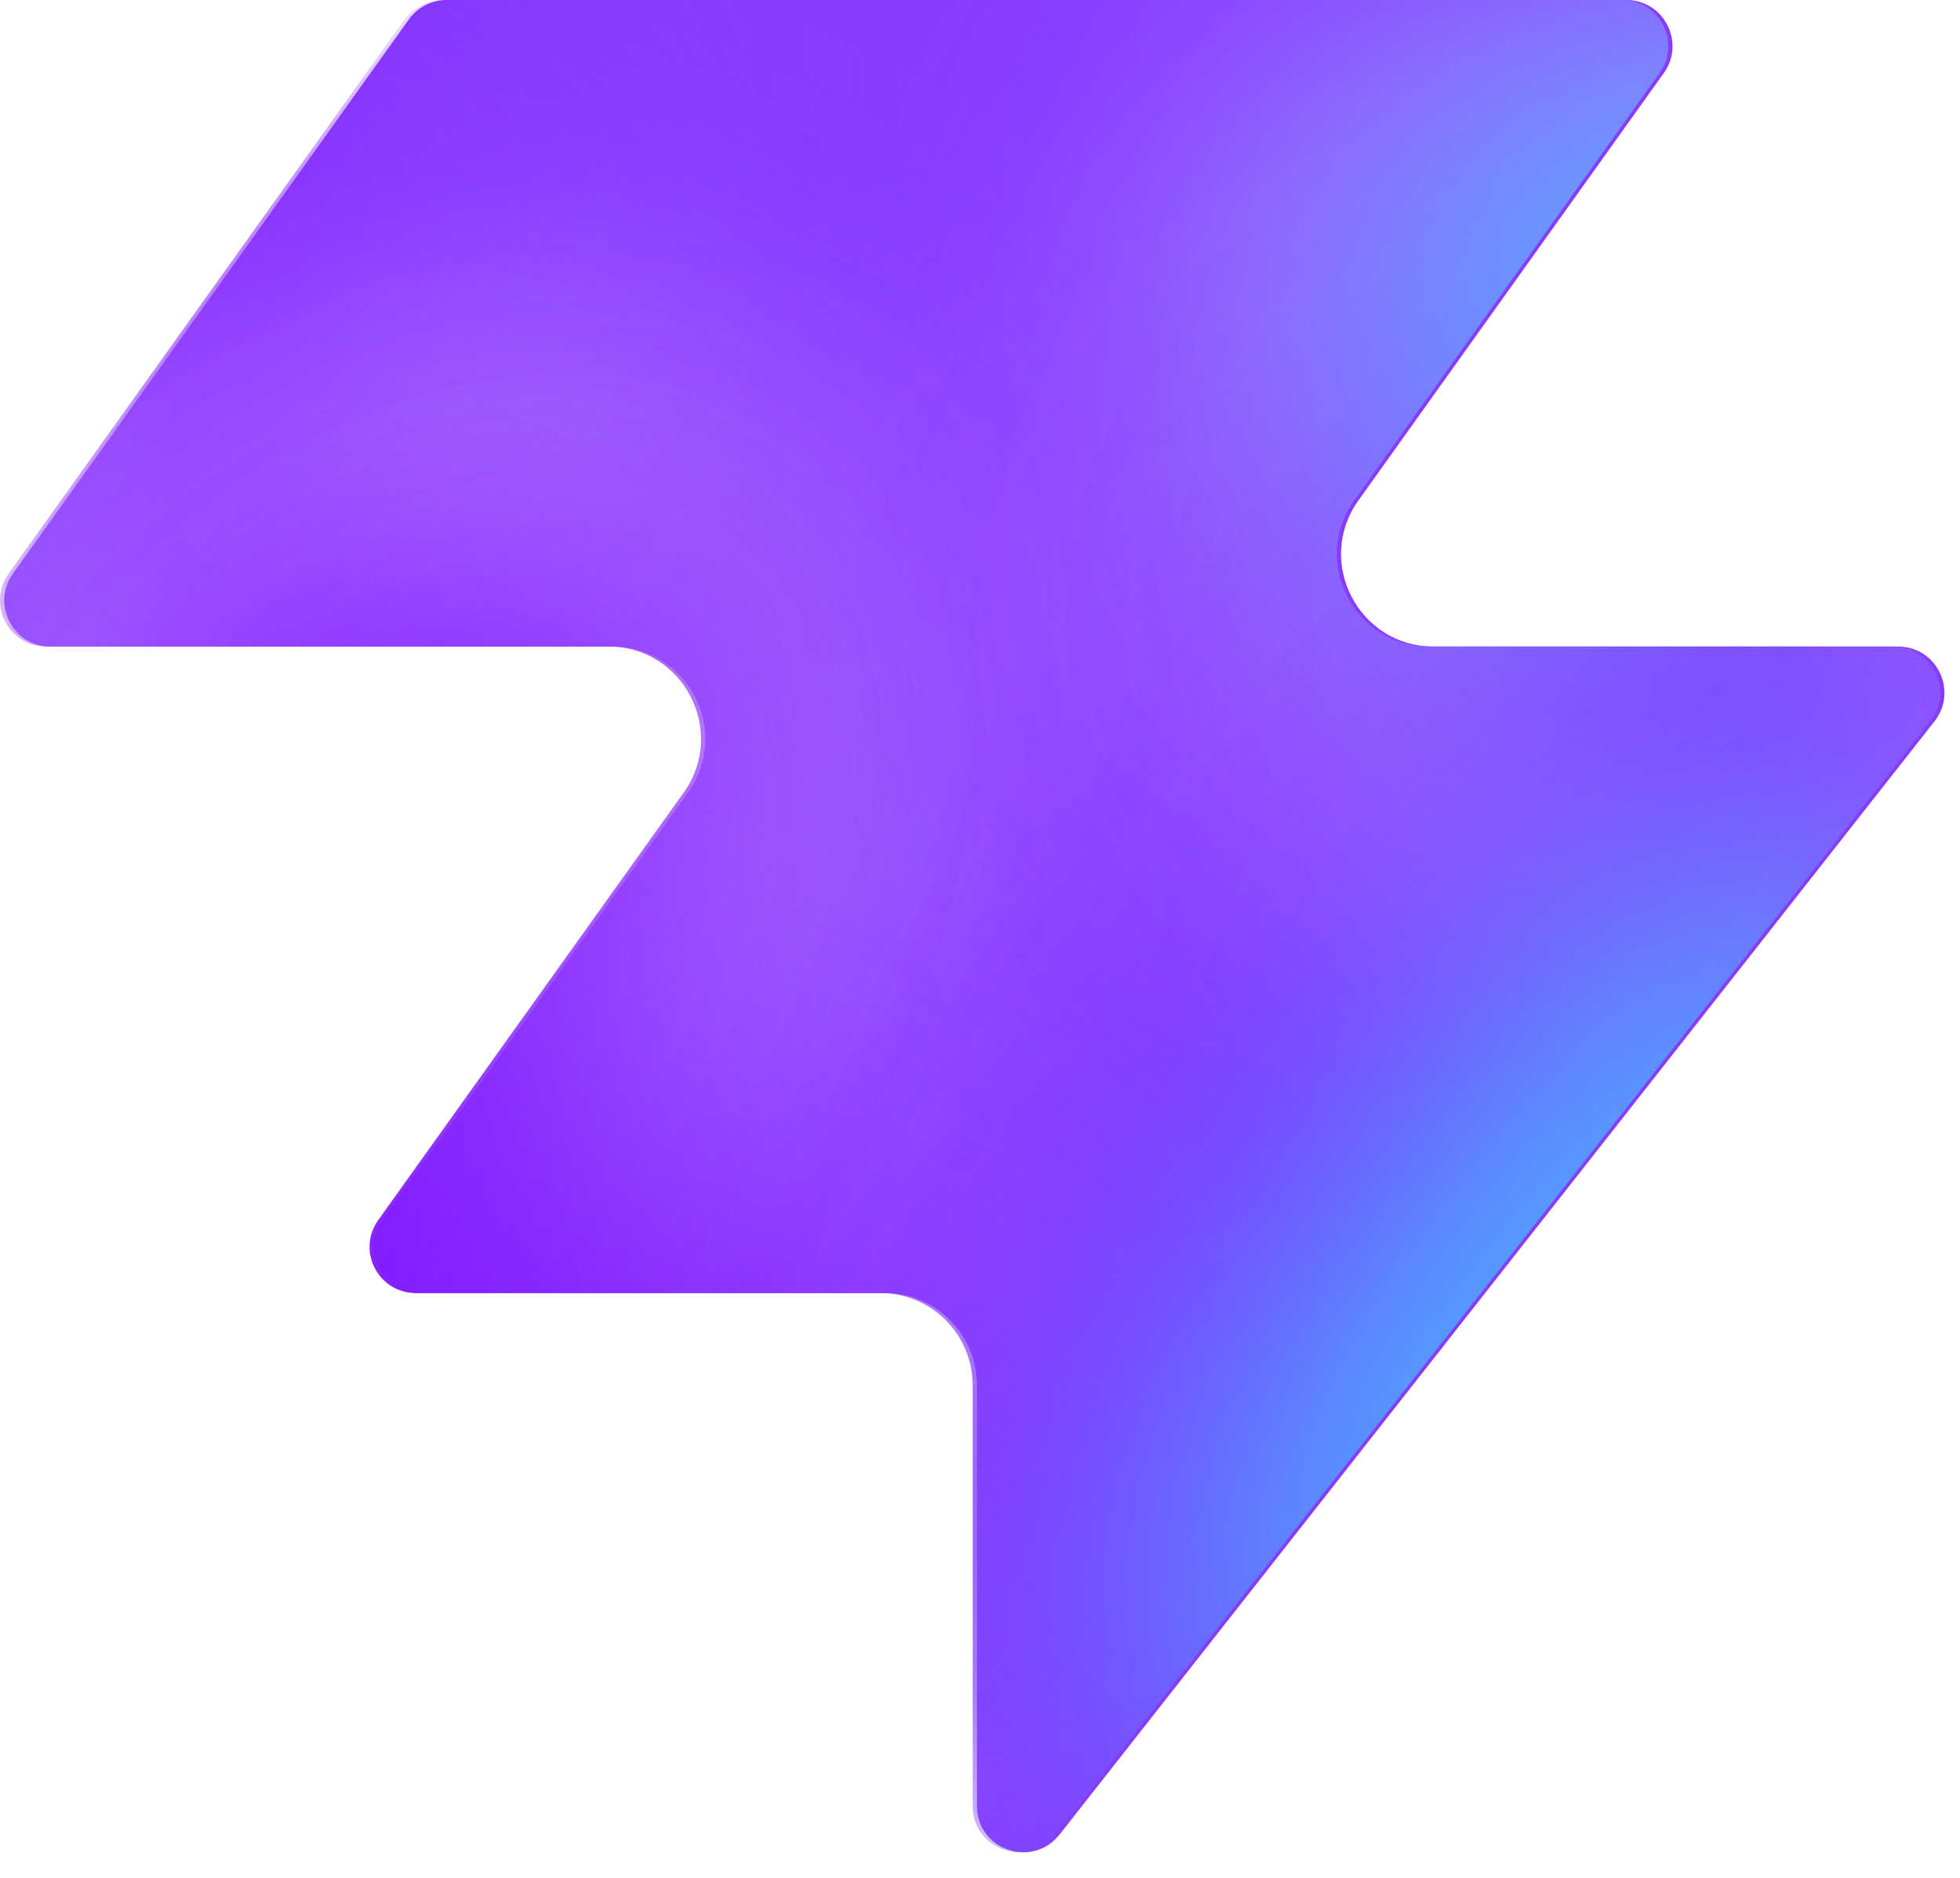
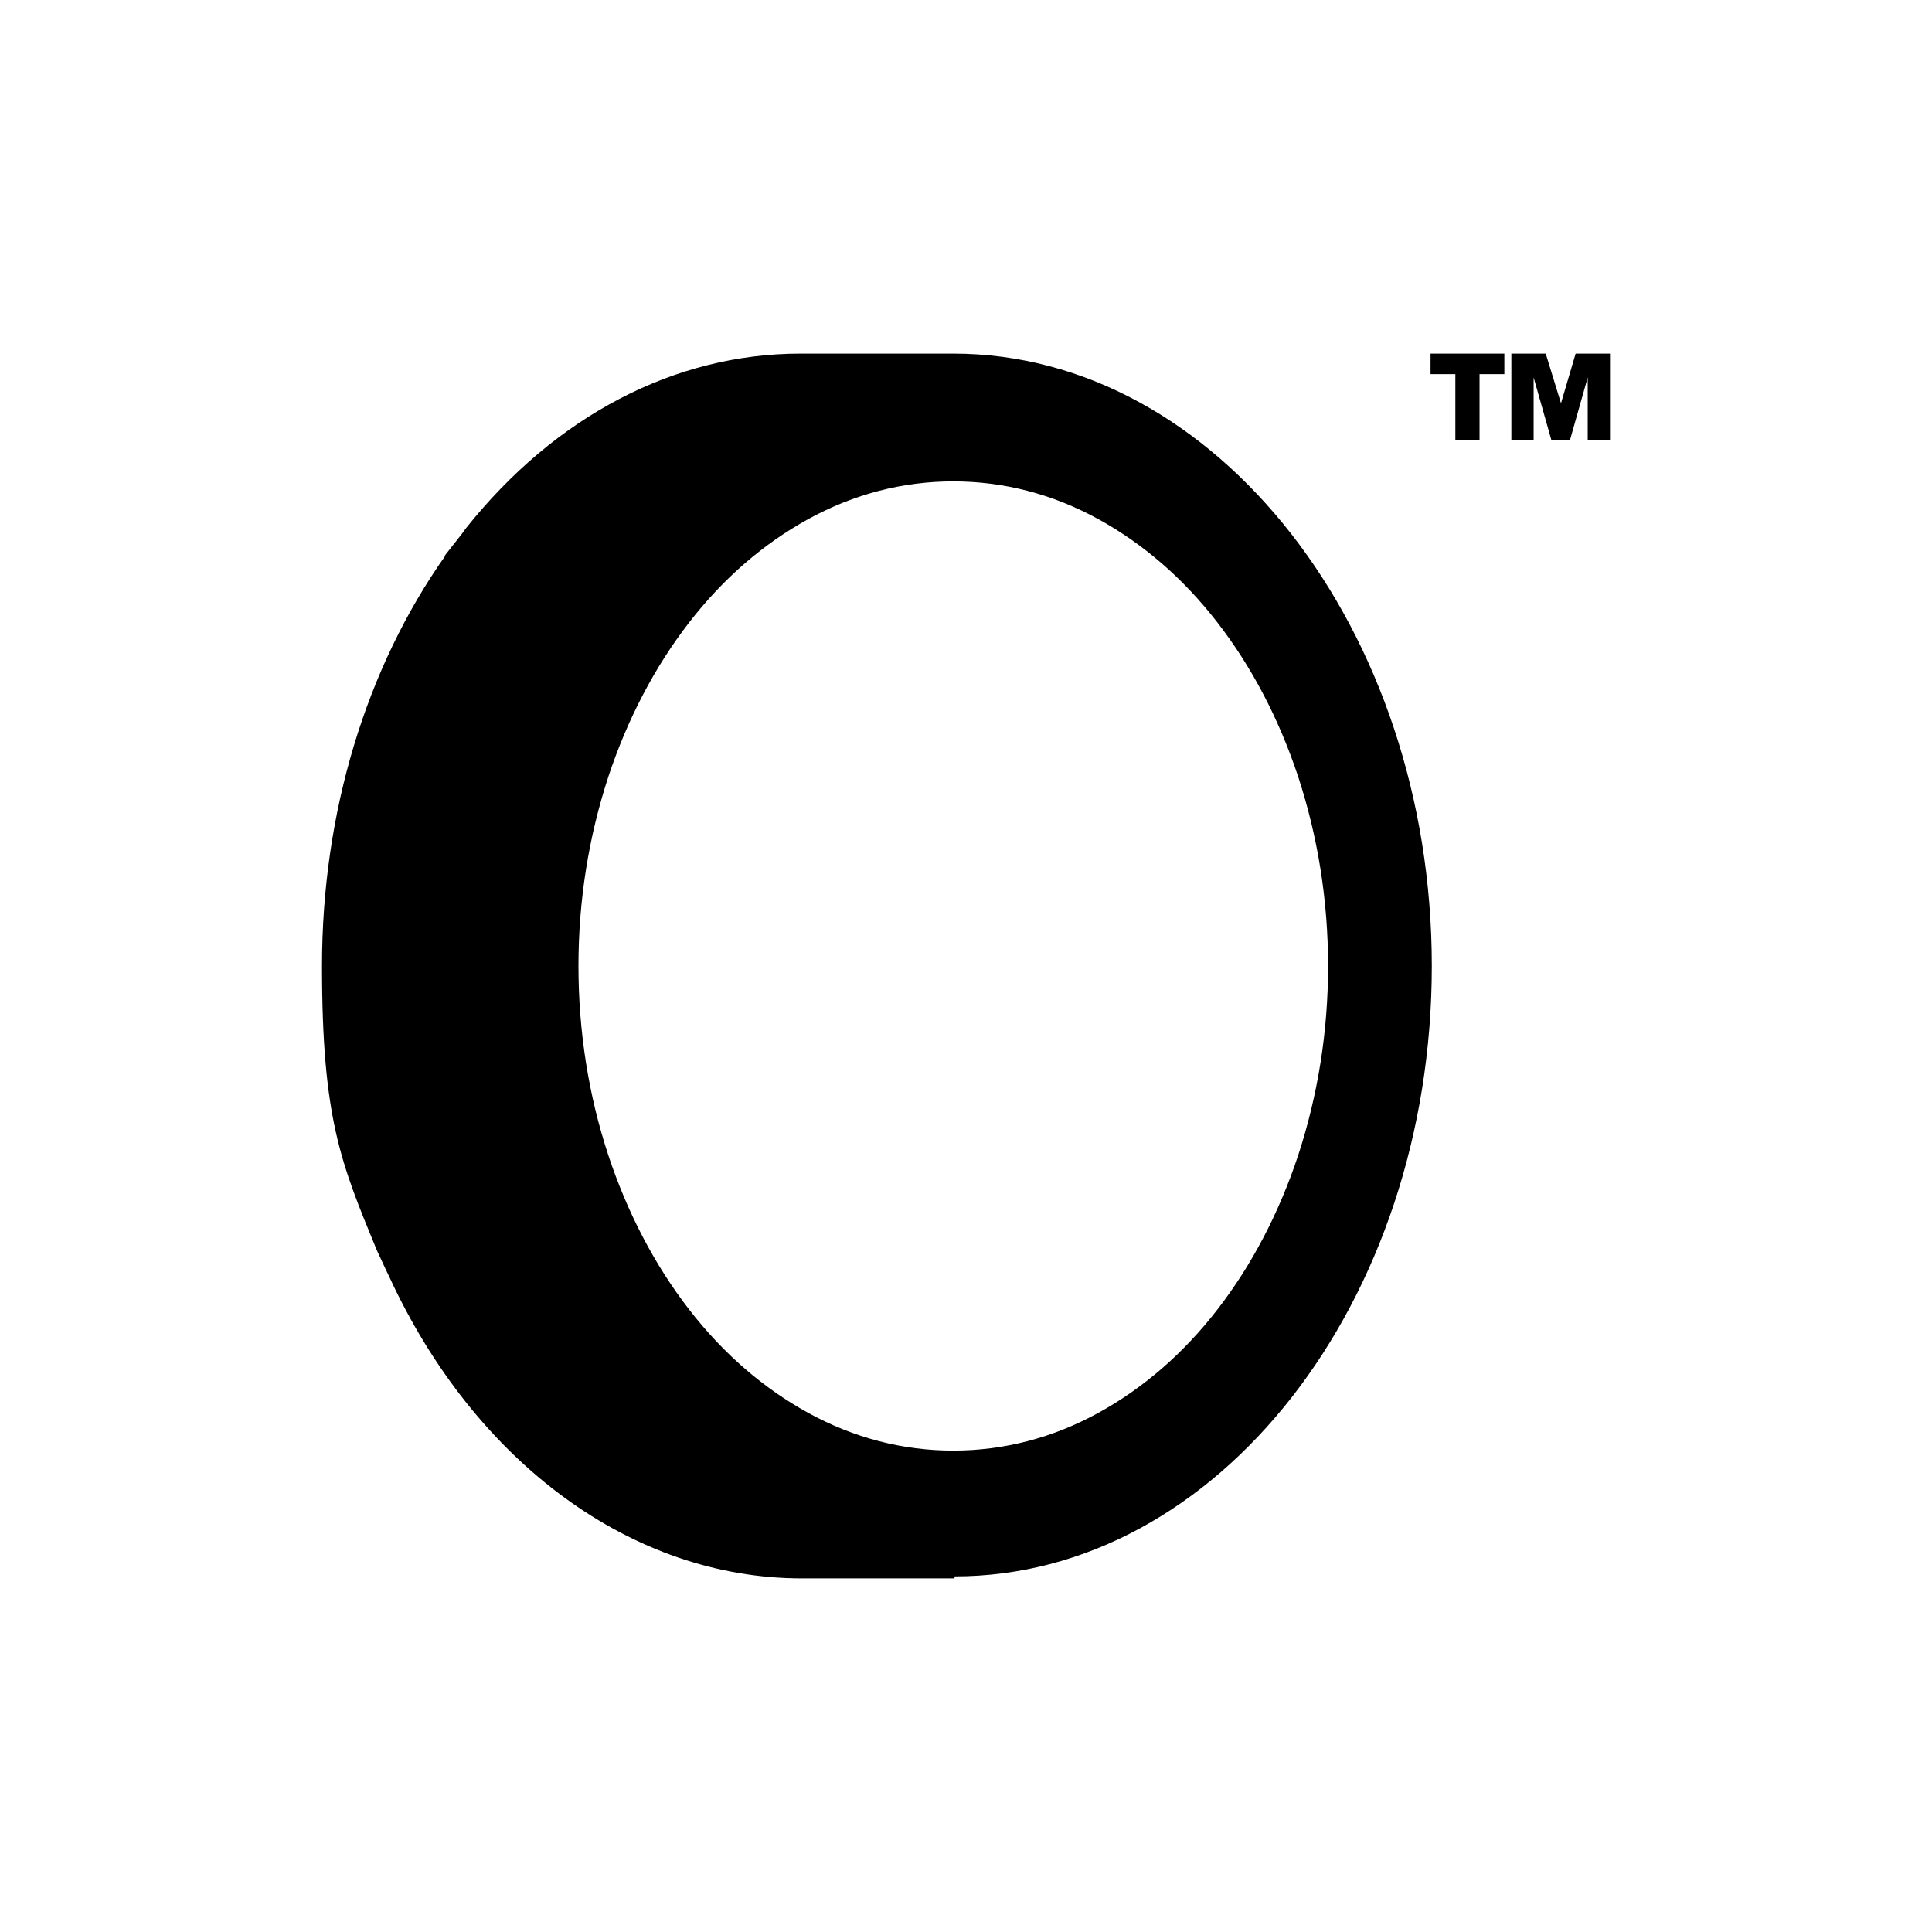
- <svg xmlns="http://www.w3.org/2000/svg" width="48" height="46" fill="none" viewBox="0 0 48 46">
-   <path fill="#863bff" d="M25.946 44.938c-.664.845-2.021.375-2.021-.698V33.937a2.26 2.26 0 0 0-2.262-2.262H10.287c-.92 0-1.456-1.04-.92-1.788l7.48-10.471c1.07-1.497 0-3.578-1.842-3.578H1.237c-.92 0-1.456-1.04-.92-1.788L10.013.474c.214-.297.556-.474.92-.474h28.894c.92 0 1.456 1.04.92 1.788l-7.48 10.471c-1.07 1.498 0 3.579 1.842 3.579h11.377c.943 0 1.473 1.088.89 1.83L25.947 44.94z" style="fill:#863bff;fill:color(display-p3 .525 .23 1);fill-opacity:1" />
-   <mask id="a" width="48" height="46" x="0" y="0" maskUnits="userSpaceOnUse" style="mask-type:alpha">
-     <path fill="#000" d="M25.842 44.938c-.664.844-2.021.375-2.021-.698V33.937a2.26 2.26 0 0 0-2.262-2.262H10.183c-.92 0-1.456-1.04-.92-1.788l7.48-10.471c1.07-1.498 0-3.579-1.842-3.579H1.133c-.92 0-1.456-1.04-.92-1.787L9.91.473c.214-.297.556-.474.92-.474h28.894c.92 0 1.456 1.04.92 1.788l-7.48 10.471c-1.07 1.498 0 3.578 1.842 3.578h11.377c.943 0 1.473 1.088.89 1.832L25.843 44.94z" style="fill:#000;fill-opacity:1" />
-   </mask>
-   <g mask="url(#a)">
-     <g filter="url(#b)">
-       <ellipse cx="5.508" cy="14.704" fill="#ede6ff" rx="5.508" ry="14.704" style="fill:#ede6ff;fill:color(display-p3 .927 .903 1);fill-opacity:1" transform="matrix(.00324 1 1 -.00324 -4.47 31.516)" />
-     </g>
-     <g filter="url(#c)">
-       <ellipse cx="10.399" cy="29.851" fill="#ede6ff" rx="10.399" ry="29.851" style="fill:#ede6ff;fill:color(display-p3 .927 .903 1);fill-opacity:1" transform="matrix(.00324 1 1 -.00324 -39.328 7.883)" />
-     </g>
-     <g filter="url(#d)">
-       <ellipse cx="5.508" cy="30.487" fill="#7e14ff" rx="5.508" ry="30.487" style="fill:#7e14ff;fill:color(display-p3 .492 .077 1);fill-opacity:1" transform="rotate(89.814 -25.913 -14.639)scale(1 -1)" />
-     </g>
-     <g filter="url(#e)">
-       <ellipse cx="5.508" cy="30.599" fill="#7e14ff" rx="5.508" ry="30.599" style="fill:#7e14ff;fill:color(display-p3 .492 .077 1);fill-opacity:1" transform="rotate(89.814 -32.644 -3.334)scale(1 -1)" />
-     </g>
-     <g filter="url(#f)">
-       <ellipse cx="5.508" cy="30.599" fill="#7e14ff" rx="5.508" ry="30.599" style="fill:#7e14ff;fill:color(display-p3 .492 .077 1);fill-opacity:1" transform="matrix(.00324 1 1 -.00324 -34.34 30.47)" />
-     </g>
-     <g filter="url(#g)">
-       <ellipse cx="14.072" cy="22.078" fill="#ede6ff" rx="14.072" ry="22.078" style="fill:#ede6ff;fill:color(display-p3 .927 .903 1);fill-opacity:1" transform="rotate(93.35 24.506 48.493)scale(-1 1)" />
-     </g>
-     <g filter="url(#h)">
-       <ellipse cx="3.47" cy="21.501" fill="#7e14ff" rx="3.47" ry="21.501" style="fill:#7e14ff;fill:color(display-p3 .492 .077 1);fill-opacity:1" transform="rotate(89.009 28.708 47.59)scale(-1 1)" />
-     </g>
-     <g filter="url(#i)">
-       <ellipse cx="3.47" cy="21.501" fill="#7e14ff" rx="3.47" ry="21.501" style="fill:#7e14ff;fill:color(display-p3 .492 .077 1);fill-opacity:1" transform="rotate(89.009 28.708 47.59)scale(-1 1)" />
-     </g>
-     <g filter="url(#j)">
-       <ellipse cx=".387" cy="8.972" fill="#7e14ff" rx="4.407" ry="29.108" style="fill:#7e14ff;fill:color(display-p3 .492 .077 1);fill-opacity:1" transform="rotate(39.51 .387 8.972)" />
-     </g>
-     <g filter="url(#k)">
-       <ellipse cx="47.523" cy="-6.092" fill="#7e14ff" rx="4.407" ry="29.108" style="fill:#7e14ff;fill:color(display-p3 .492 .077 1);fill-opacity:1" transform="rotate(37.892 47.523 -6.092)" />
-     </g>
-     <g filter="url(#l)">
-       <ellipse cx="41.412" cy="6.333" fill="#47bfff" rx="5.971" ry="9.665" style="fill:#47bfff;fill:color(display-p3 .28 .748 1);fill-opacity:1" transform="rotate(37.892 41.412 6.333)" />
-     </g>
-     <g filter="url(#m)">
-       <ellipse cx="-1.879" cy="38.332" fill="#7e14ff" rx="4.407" ry="29.108" style="fill:#7e14ff;fill:color(display-p3 .492 .077 1);fill-opacity:1" transform="rotate(37.892 -1.88 38.332)" />
-     </g>
-     <g filter="url(#n)">
-       <ellipse cx="-1.879" cy="38.332" fill="#7e14ff" rx="4.407" ry="29.108" style="fill:#7e14ff;fill:color(display-p3 .492 .077 1);fill-opacity:1" transform="rotate(37.892 -1.88 38.332)" />
-     </g>
-     <g filter="url(#o)">
-       <ellipse cx="35.651" cy="29.907" fill="#7e14ff" rx="4.407" ry="29.108" style="fill:#7e14ff;fill:color(display-p3 .492 .077 1);fill-opacity:1" transform="rotate(37.892 35.651 29.907)" />
-     </g>
-     <g filter="url(#p)">
-       <ellipse cx="38.418" cy="32.4" fill="#47bfff" rx="5.971" ry="15.297" style="fill:#47bfff;fill:color(display-p3 .28 .748 1);fill-opacity:1" transform="rotate(37.892 38.418 32.4)" />
-     </g>
-   </g>
-   <defs>
-     <filter id="b" width="60.045" height="41.654" x="-19.77" y="16.149" color-interpolation-filters="sRGB" filterUnits="userSpaceOnUse">
-       <feFlood flood-opacity="0" result="BackgroundImageFix" />
-       <feBlend in="SourceGraphic" in2="BackgroundImageFix" result="shape" />
-       <feGaussianBlur result="effect1_foregroundBlur_2002_17158" stdDeviation="7.659" />
-     </filter>
-     <filter id="c" width="90.34" height="51.437" x="-54.613" y="-7.533" color-interpolation-filters="sRGB" filterUnits="userSpaceOnUse">
-       <feFlood flood-opacity="0" result="BackgroundImageFix" />
-       <feBlend in="SourceGraphic" in2="BackgroundImageFix" result="shape" />
-       <feGaussianBlur result="effect1_foregroundBlur_2002_17158" stdDeviation="7.659" />
-     </filter>
-     <filter id="d" width="79.355" height="29.4" x="-49.64" y="2.03" color-interpolation-filters="sRGB" filterUnits="userSpaceOnUse">
-       <feFlood flood-opacity="0" result="BackgroundImageFix" />
-       <feBlend in="SourceGraphic" in2="BackgroundImageFix" result="shape" />
-       <feGaussianBlur result="effect1_foregroundBlur_2002_17158" stdDeviation="4.596" />
-     </filter>
-     <filter id="e" width="79.579" height="29.4" x="-45.045" y="20.029" color-interpolation-filters="sRGB" filterUnits="userSpaceOnUse">
-       <feFlood flood-opacity="0" result="BackgroundImageFix" />
-       <feBlend in="SourceGraphic" in2="BackgroundImageFix" result="shape" />
-       <feGaussianBlur result="effect1_foregroundBlur_2002_17158" stdDeviation="4.596" />
-     </filter>
-     <filter id="f" width="79.579" height="29.4" x="-43.513" y="21.178" color-interpolation-filters="sRGB" filterUnits="userSpaceOnUse">
-       <feFlood flood-opacity="0" result="BackgroundImageFix" />
-       <feBlend in="SourceGraphic" in2="BackgroundImageFix" result="shape" />
-       <feGaussianBlur result="effect1_foregroundBlur_2002_17158" stdDeviation="4.596" />
-     </filter>
-     <filter id="g" width="74.749" height="58.852" x="15.756" y="-17.901" color-interpolation-filters="sRGB" filterUnits="userSpaceOnUse">
-       <feFlood flood-opacity="0" result="BackgroundImageFix" />
-       <feBlend in="SourceGraphic" in2="BackgroundImageFix" result="shape" />
-       <feGaussianBlur result="effect1_foregroundBlur_2002_17158" stdDeviation="7.659" />
-     </filter>
-     <filter id="h" width="61.377" height="25.362" x="23.548" y="2.284" color-interpolation-filters="sRGB" filterUnits="userSpaceOnUse">
-       <feFlood flood-opacity="0" result="BackgroundImageFix" />
-       <feBlend in="SourceGraphic" in2="BackgroundImageFix" result="shape" />
-       <feGaussianBlur result="effect1_foregroundBlur_2002_17158" stdDeviation="4.596" />
-     </filter>
-     <filter id="i" width="61.377" height="25.362" x="23.548" y="2.284" color-interpolation-filters="sRGB" filterUnits="userSpaceOnUse">
-       <feFlood flood-opacity="0" result="BackgroundImageFix" />
-       <feBlend in="SourceGraphic" in2="BackgroundImageFix" result="shape" />
-       <feGaussianBlur result="effect1_foregroundBlur_2002_17158" stdDeviation="4.596" />
-     </filter>
-     <filter id="j" width="56.045" height="63.649" x="-27.636" y="-22.853" color-interpolation-filters="sRGB" filterUnits="userSpaceOnUse">
-       <feFlood flood-opacity="0" result="BackgroundImageFix" />
-       <feBlend in="SourceGraphic" in2="BackgroundImageFix" result="shape" />
-       <feGaussianBlur result="effect1_foregroundBlur_2002_17158" stdDeviation="4.596" />
-     </filter>
-     <filter id="k" width="54.814" height="64.646" x="20.116" y="-38.415" color-interpolation-filters="sRGB" filterUnits="userSpaceOnUse">
-       <feFlood flood-opacity="0" result="BackgroundImageFix" />
-       <feBlend in="SourceGraphic" in2="BackgroundImageFix" result="shape" />
-       <feGaussianBlur result="effect1_foregroundBlur_2002_17158" stdDeviation="4.596" />
-     </filter>
-     <filter id="l" width="33.541" height="35.313" x="24.641" y="-11.323" color-interpolation-filters="sRGB" filterUnits="userSpaceOnUse">
-       <feFlood flood-opacity="0" result="BackgroundImageFix" />
-       <feBlend in="SourceGraphic" in2="BackgroundImageFix" result="shape" />
-       <feGaussianBlur result="effect1_foregroundBlur_2002_17158" stdDeviation="4.596" />
-     </filter>
-     <filter id="m" width="54.814" height="64.646" x="-29.286" y="6.009" color-interpolation-filters="sRGB" filterUnits="userSpaceOnUse">
-       <feFlood flood-opacity="0" result="BackgroundImageFix" />
-       <feBlend in="SourceGraphic" in2="BackgroundImageFix" result="shape" />
-       <feGaussianBlur result="effect1_foregroundBlur_2002_17158" stdDeviation="4.596" />
-     </filter>
-     <filter id="n" width="54.814" height="64.646" x="-29.286" y="6.009" color-interpolation-filters="sRGB" filterUnits="userSpaceOnUse">
-       <feFlood flood-opacity="0" result="BackgroundImageFix" />
-       <feBlend in="SourceGraphic" in2="BackgroundImageFix" result="shape" />
-       <feGaussianBlur result="effect1_foregroundBlur_2002_17158" stdDeviation="4.596" />
-     </filter>
-     <filter id="o" width="54.814" height="64.646" x="8.244" y="-2.416" color-interpolation-filters="sRGB" filterUnits="userSpaceOnUse">
-       <feFlood flood-opacity="0" result="BackgroundImageFix" />
-       <feBlend in="SourceGraphic" in2="BackgroundImageFix" result="shape" />
-       <feGaussianBlur result="effect1_foregroundBlur_2002_17158" stdDeviation="4.596" />
-     </filter>
-     <filter id="p" width="39.409" height="43.623" x="18.713" y="10.588" color-interpolation-filters="sRGB" filterUnits="userSpaceOnUse">
-       <feFlood flood-opacity="0" result="BackgroundImageFix" />
-       <feBlend in="SourceGraphic" in2="BackgroundImageFix" result="shape" />
-       <feGaussianBlur result="effect1_foregroundBlur_2002_17158" stdDeviation="4.596" />
-     </filter>
-   </defs>
+ <svg xmlns="http://www.w3.org/2000/svg" width="512" height="512" viewBox="0 0 512 512" fill="none">
+   <path d="M252.626 93.713C322.275 93.713 379.445 166.874 379.445 256C379.445 345.126 322.612 417.761 252.963 417.761V418.287H212.49C167.631 418.287 125.976 387.759 103.209 338.459L102.198 336.354L99.836 331.267C90.392 308.283 85.334 296.528 85.334 256C85.334 215.472 96.97 177.049 118.05 147.224H117.881L122.435 141.434L123.447 140.03C147.225 110.205 178.761 93.713 212.152 93.713H252.626ZM252.626 127.573C239.304 127.573 226.318 130.907 214.176 137.574C202.371 144.066 191.747 153.189 182.64 164.943C173.533 176.698 166.281 190.558 161.222 205.822C155.994 221.788 153.296 238.631 153.296 256C153.296 273.369 155.994 290.388 161.222 306.178C166.281 321.441 173.534 335.302 182.64 347.057C191.747 358.811 202.371 367.934 214.176 374.426C226.318 381.093 239.304 384.426 252.626 384.426C265.949 384.426 278.935 381.093 291.077 374.426C302.882 367.934 313.506 358.811 322.613 347.057C331.719 335.302 338.971 321.441 344.03 306.178C349.258 290.212 351.957 273.369 351.957 256C351.957 238.631 349.258 221.788 344.03 205.822C338.971 190.559 331.719 176.698 322.613 164.943C313.506 153.189 302.882 144.066 291.077 137.574C278.935 130.907 265.949 127.573 252.626 127.573ZM398.672 99.151H392.095V116.696H385.687V99.151H379.11V93.713H398.672V99.151ZM413.681 106.871L417.56 93.713H426.667V116.696H420.764V100.028L416.042 116.696H411.152L406.43 100.028V116.696H400.528V93.713H409.634L413.681 106.871Z" fill="black" />
</svg>
